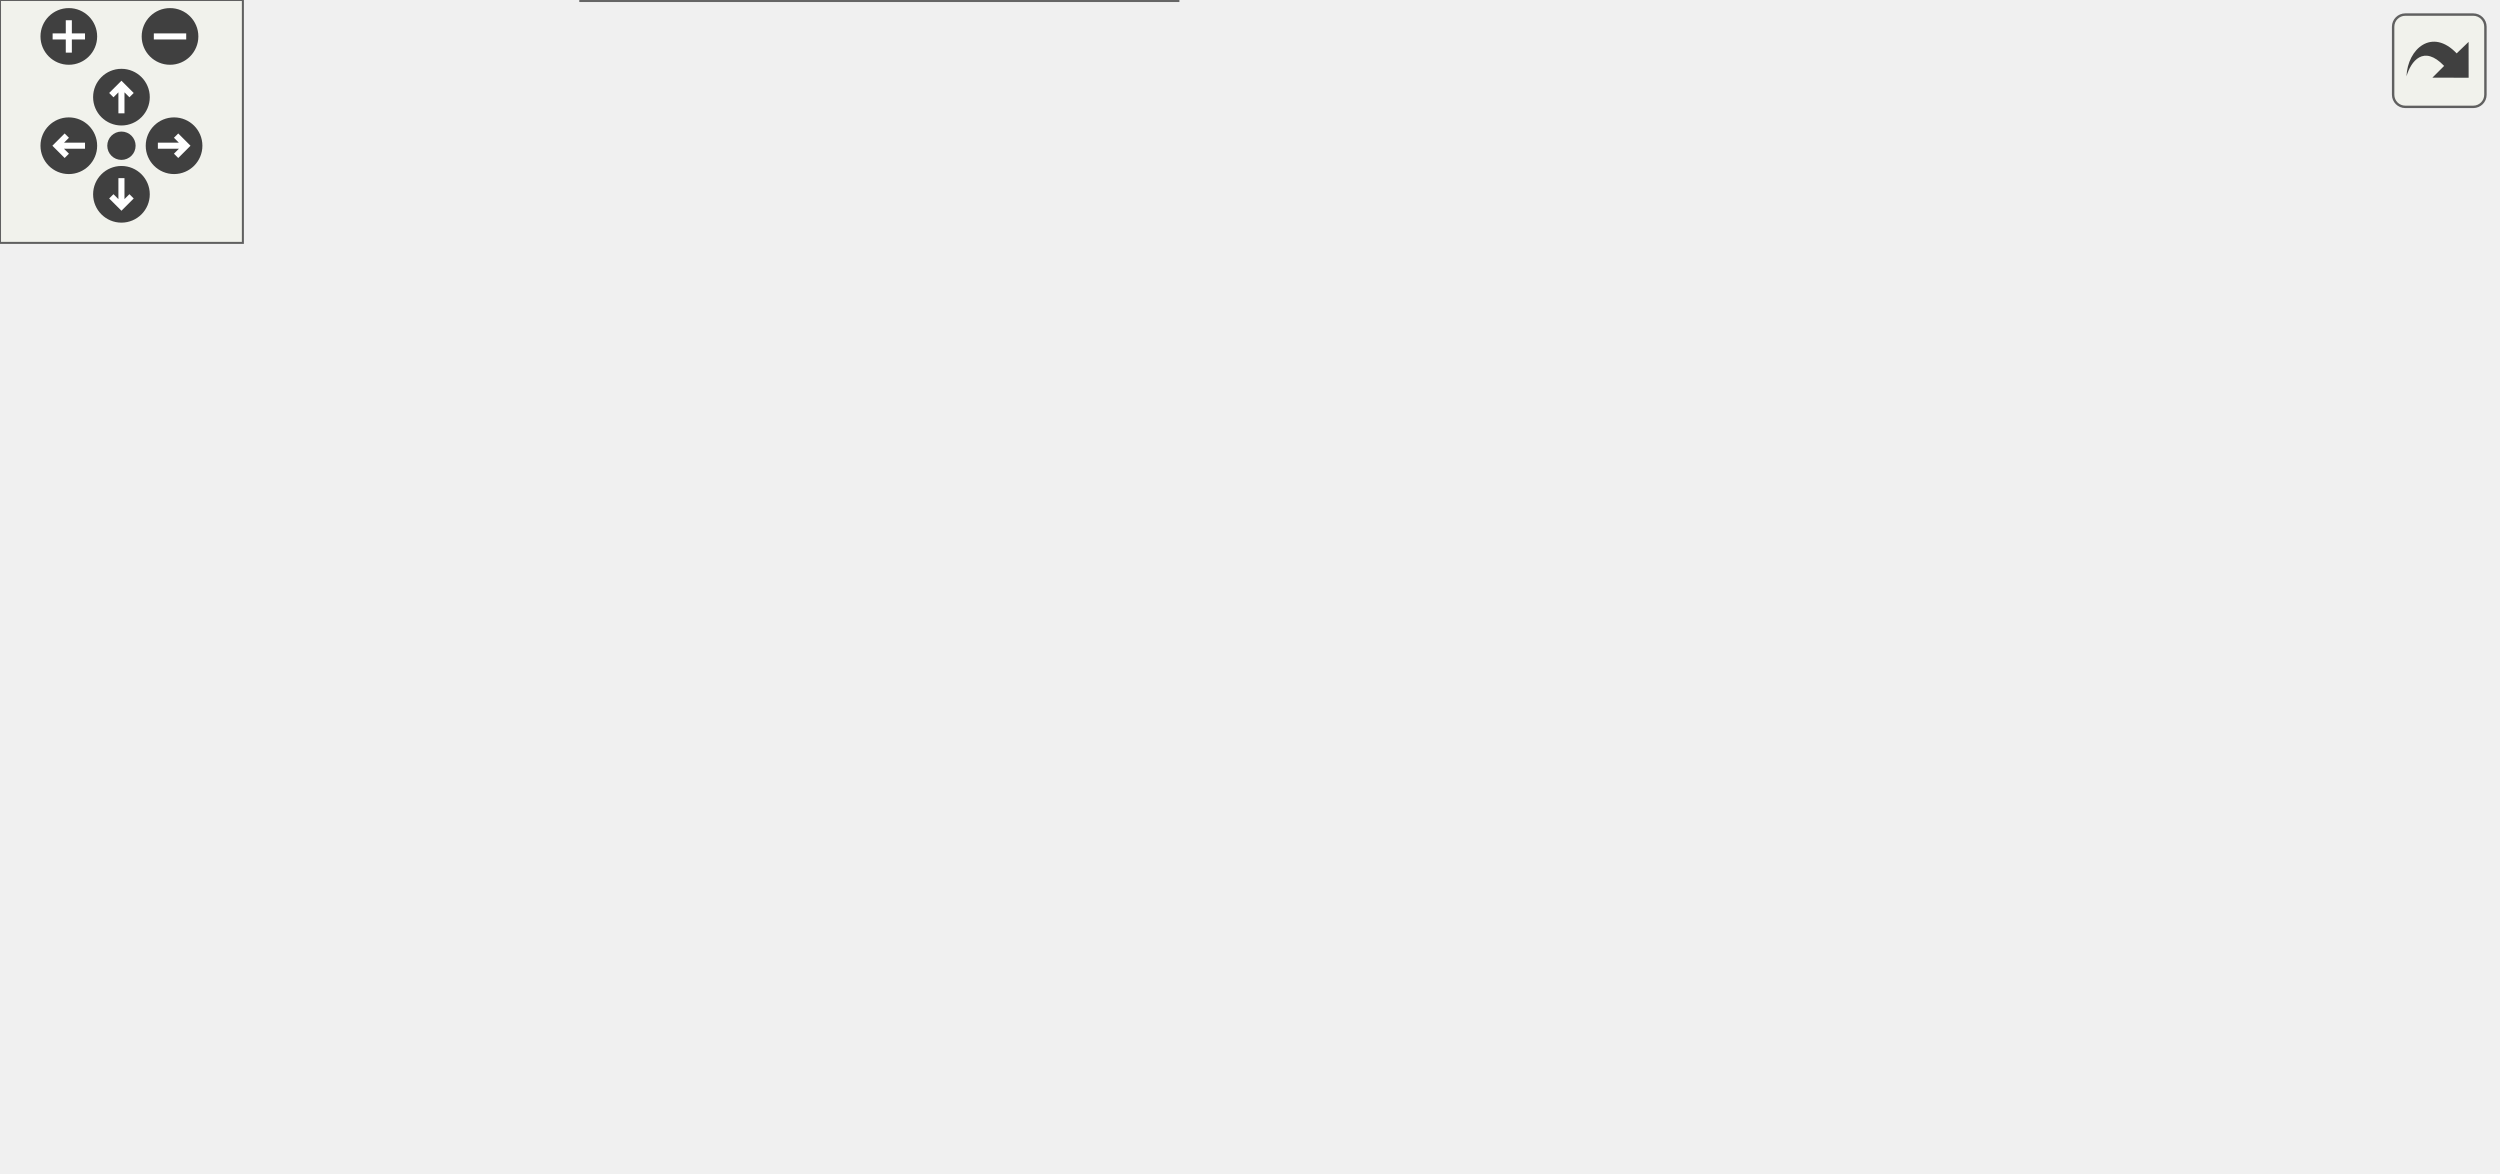
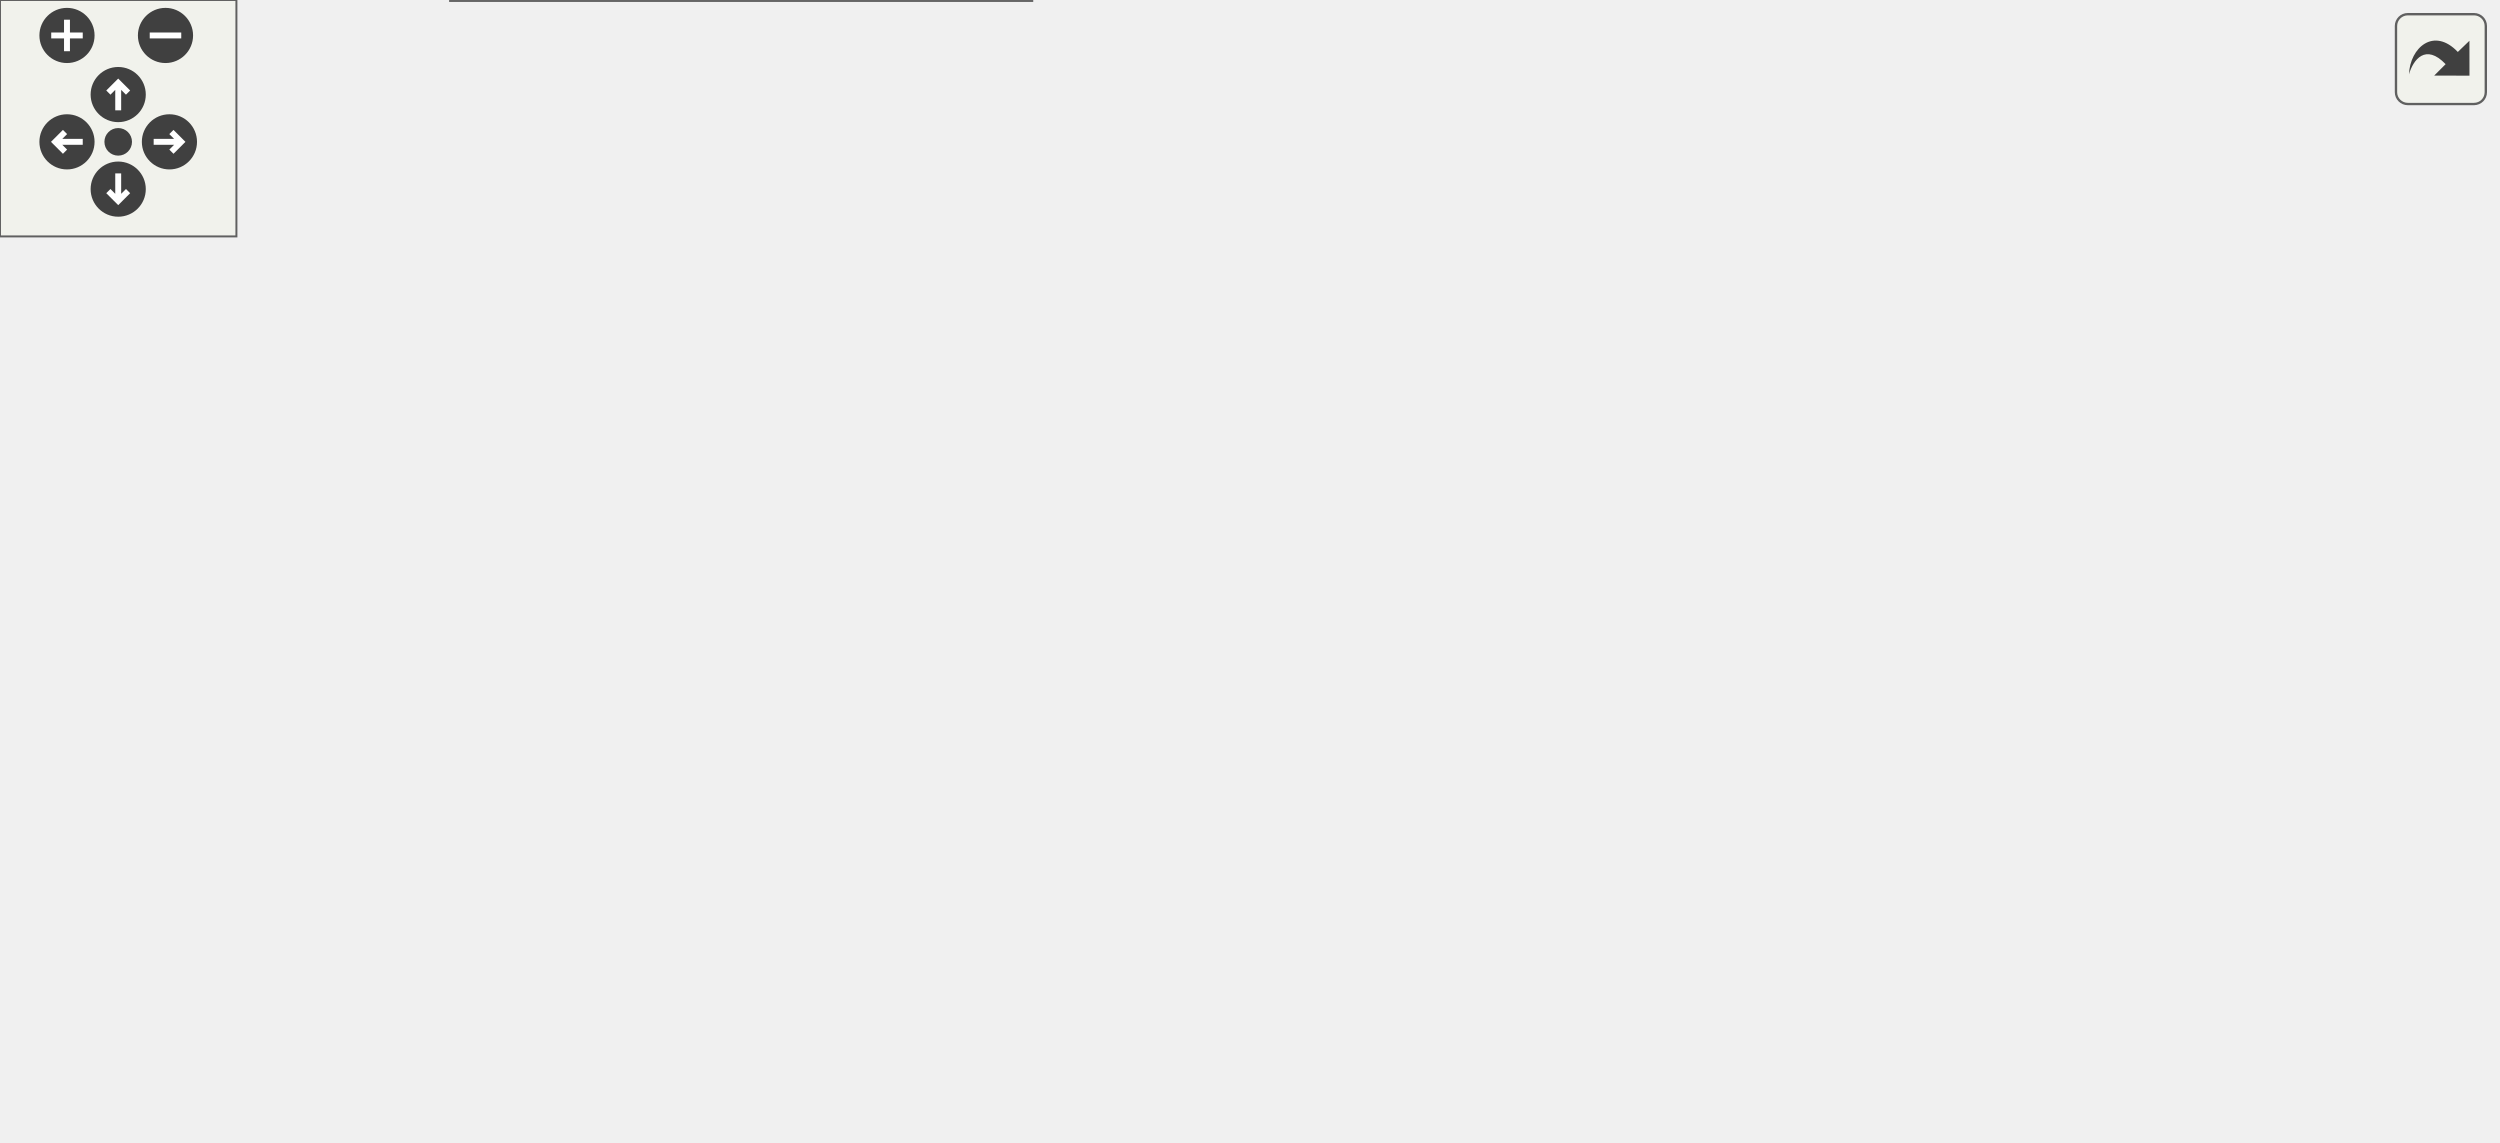
<svg xmlns="http://www.w3.org/2000/svg" xmlns:xlink="http://www.w3.org/1999/xlink" id="main" version="1.1" xml:space="preserve">
  <style type="text/css">
.edge:hover path { stroke: red; }
.edge:hover polygon { stroke: red; fill: red; }
</style>
  <defs>
    <circle id="rim" cx="0" cy="0" r="7" />
    <circle id="rim2" cx="0" cy="0" r="3.5" />
    <g id="zoomPlus">
      <use xlink:href="#rim" fill="#404040">
        <set attributeName="fill" to="#808080" begin="zoomplus.mouseover" end="zoomplus.mouseout" />
      </use>
      <path d="M-4,0h8M0,-4v8" fill="none" stroke="white" stroke-width="1.5" pointer-events="none" />
    </g>
    <g id="zoomMin">
      <use xlink:href="#rim" fill="#404040">
        <set attributeName="fill" to="#808080" begin="zoomminus.mouseover" end="zoomminus.mouseout" />
      </use>
      <path d="M-4,0h8" fill="none" stroke="white" stroke-width="1.5" pointer-events="none" />
    </g>
    <g id="dirArrow">
      <path fill="none" stroke="white" stroke-width="1.5" d="M0,-3.0v7 M-2.5,-0.5L0,-3.0L2.5,-0.5" />
    </g>
    <g id="resetDef">
      <use xlink:href="#rim2" fill="#404040">
        <set attributeName="fill" to="#808080" begin="reset.mouseover" end="reset.mouseout" />
      </use>
    </g>
  </defs>
  <svg id="graph" class="graph">
    <g id="viewport">
      <g id="node1" class="node">
        <g id="a_node1">
          <a xlink:title=" ">
-             <polygon fill="#999999" stroke="#666666" points="219.23,-229.25 83.23,-229.25 83.23,-195.75 219.23,-195.75 219.23,-229.25" />
-             <text text-anchor="start" x="91.23" y="-215.75" font-family="Helvetica,sans-Serif" font-size="10.00">Simple-Utility/functional</text>
-             <text text-anchor="middle" x="151.23" y="-203" font-family="Helvetica,sans-Serif" font-size="10.00">/mixins/InvokePolicies.hpp</text>
+             <polygon fill="#999999" stroke="#666666" points="145.1,-229.25 9.1,-229.25 9.1,-195.75 145.1,-195.75 145.1,-229.25" />
+             <text text-anchor="start" x="17.1" y="-215.75" font-family="Helvetica,sans-Serif" font-size="10.00">Simple-Utility/functional</text>
+             <text text-anchor="middle" x="77.1" y="-203" font-family="Helvetica,sans-Serif" font-size="10.00">/mixins/InvokePolicies.hpp</text>
          </a>
        </g>
      </g>
      <g id="node2" class="node">
        <g id="a_node2">
-           <a xlink:href="../../d4/d53/_predicate_8hpp.html" target="_top" xlink:title=" ">
-             <polygon fill="white" stroke="#666666" points="142.73,-159.75 15.73,-159.75 15.73,-126.25 142.73,-126.25 142.73,-159.75" />
-             <text text-anchor="start" x="23.73" y="-146.25" font-family="Helvetica,sans-Serif" font-size="10.00">Simple-Utility/functional</text>
-             <text text-anchor="middle" x="79.23" y="-133.5" font-family="Helvetica,sans-Serif" font-size="10.00">/Predicate.hpp</text>
+           <a xlink:href="../../d2/db4/functional_8hpp.html" target="_top" xlink:title=" ">
+             <polygon fill="white" stroke="#666666" points="261.73,-20.75 114.48,-20.75 114.48,0 261.73,0 261.73,-20.75" />
+             <text text-anchor="middle" x="188.1" y="-7.25" font-family="Helvetica,sans-Serif" font-size="10.00">Simple-Utility/functional.hpp</text>
          </a>
        </g>
      </g>
      <g id="edge1" class="edge">
-         <path fill="none" stroke="#63b8ff" d="M126.19,-188.03C116.27,-178.73 105.12,-168.27 96.17,-159.88" />
-         <polygon fill="#63b8ff" stroke="#63b8ff" points="123.48,-190.22 133.17,-194.5 128.27,-185.11 123.48,-190.22" />
+         <path fill="none" stroke="#63b8ff" d="M32.3,-189.68C21.06,-181.89 10.41,-171.95 4.1,-159.75 -6.66,-138.92 6.99,-64.71 14.1,-56.75 28.46,-40.69 77.9,-28.76 120.43,-21.17" />
+         <polygon fill="#63b8ff" stroke="#63b8ff" points="30.07,-193.04 40.38,-195.47 33.83,-187.14 30.07,-193.04" />
+       </g>
+       <g id="node3" class="node">
+         <g id="a_node3">
+           <a xlink:href="../../d4/d53/_predicate_8hpp.html" target="_top" xlink:title=" ">
+             <polygon fill="white" stroke="#666666" points="140.6,-159.75 13.6,-159.75 13.6,-126.25 140.6,-126.25 140.6,-159.75" />
+             <text text-anchor="start" x="21.6" y="-146.25" font-family="Helvetica,sans-Serif" font-size="10.00">Simple-Utility/functional</text>
+             <text text-anchor="middle" x="77.1" y="-133.5" font-family="Helvetica,sans-Serif" font-size="10.00">/Predicate.hpp</text>
+           </a>
+         </g>
+       </g>
+       <g id="edge2" class="edge">
+         <path fill="none" stroke="#63b8ff" d="M77.1,-184.64C77.1,-176.25 77.1,-167.26 77.1,-159.88" />
+         <polygon fill="#63b8ff" stroke="#63b8ff" points="73.6,-184.5 77.1,-194.5 80.6,-184.5 73.6,-184.5" />
      </g>
      <g id="node5" class="node">
        <g id="a_node5">
          <a xlink:href="../../d9/d8c/_transform_8hpp.html" target="_top" xlink:title=" ">
-             <polygon fill="white" stroke="#666666" points="306.73,-159.75 179.73,-159.75 179.73,-126.25 306.73,-126.25 306.73,-159.75" />
-             <text text-anchor="start" x="187.73" y="-146.25" font-family="Helvetica,sans-Serif" font-size="10.00">Simple-Utility/functional</text>
-             <text text-anchor="middle" x="243.23" y="-133.5" font-family="Helvetica,sans-Serif" font-size="10.00">/Transform.hpp</text>
+             <polygon fill="white" stroke="#666666" points="314.6,-159.75 187.6,-159.75 187.6,-126.25 314.6,-126.25 314.6,-159.75" />
+             <text text-anchor="start" x="195.6" y="-146.25" font-family="Helvetica,sans-Serif" font-size="10.00">Simple-Utility/functional</text>
+             <text text-anchor="middle" x="251.1" y="-133.5" font-family="Helvetica,sans-Serif" font-size="10.00">/Transform.hpp</text>
          </a>
        </g>
      </g>
-       <g id="edge5" class="edge">
-         <path fill="none" stroke="#63b8ff" d="M181.64,-189.19C194.59,-179.69 209.41,-168.81 221.26,-160.12" />
-         <polygon fill="#63b8ff" stroke="#63b8ff" points="180.02,-186.77 174.03,-195.5 184.17,-192.41 180.02,-186.77" />
+       <g id="edge6" class="edge">
+         <path fill="none" stroke="#63b8ff" d="M128.75,-191.47C154.5,-181.47 185.24,-169.55 209.47,-160.15" />
+         <polygon fill="#63b8ff" stroke="#63b8ff" points="127.84,-188.45 119.78,-195.33 130.37,-194.98 127.84,-188.45" />
      </g>
-       <g id="node3" class="node">
-         <g id="a_node3">
-           <a xlink:href="../../d2/db4/functional_8hpp.html" target="_top" xlink:title=" ">
-             <polygon fill="white" stroke="#666666" points="290.85,-20.75 143.6,-20.75 143.6,0 290.85,0 290.85,-20.75" />
-             <text text-anchor="middle" x="217.23" y="-7.25" font-family="Helvetica,sans-Serif" font-size="10.00">Simple-Utility/functional.hpp</text>
-           </a>
-         </g>
-       </g>
-       <g id="edge2" class="edge">
-         <path fill="none" stroke="#63b8ff" d="M34.43,-120.18C23.18,-112.39 12.53,-102.45 6.23,-90.25 -0.61,-77.02 -3.13,-68.33 6.23,-56.75 23.42,-35.47 89.63,-23.71 143.36,-17.52" />
-         <polygon fill="#63b8ff" stroke="#63b8ff" points="32.19,-123.54 42.51,-125.97 35.96,-117.64 32.19,-123.54" />
+       <g id="edge3" class="edge">
+         <path fill="none" stroke="#63b8ff" d="M46.51,-118.98C26.91,-101.41 7.77,-76.87 23.1,-56.75 35.44,-40.56 81.83,-28.71 122.29,-21.18" />
+         <polygon fill="#63b8ff" stroke="#63b8ff" points="43.95,-122.25 53.84,-126.06 48.48,-116.92 43.95,-122.25" />
      </g>
      <g id="node4" class="node">
        <g id="a_node4">
          <a xlink:href="../../d8/d60/_compare_8hpp.html" target="_top" xlink:title=" ">
-             <polygon fill="white" stroke="#666666" points="142.73,-90.25 15.73,-90.25 15.73,-56.75 142.73,-56.75 142.73,-90.25" />
-             <text text-anchor="start" x="23.73" y="-76.75" font-family="Helvetica,sans-Serif" font-size="10.00">Simple-Utility/functional</text>
-             <text text-anchor="middle" x="79.23" y="-64" font-family="Helvetica,sans-Serif" font-size="10.00">/Compare.hpp</text>
+             <polygon fill="white" stroke="#666666" points="159.6,-90.25 32.6,-90.25 32.6,-56.75 159.6,-56.75 159.6,-90.25" />
+             <text text-anchor="start" x="40.6" y="-76.75" font-family="Helvetica,sans-Serif" font-size="10.00">Simple-Utility/functional</text>
+             <text text-anchor="middle" x="96.1" y="-64" font-family="Helvetica,sans-Serif" font-size="10.00">/Compare.hpp</text>
          </a>
        </g>
      </g>
-       <g id="edge3" class="edge">
-         <path fill="none" stroke="#63b8ff" d="M79.23,-115.14C79.23,-106.75 79.23,-97.76 79.23,-90.38" />
-         <polygon fill="#63b8ff" stroke="#63b8ff" points="75.73,-115 79.23,-125 82.73,-115 75.73,-115" />
+       <g id="edge4" class="edge">
+         <path fill="none" stroke="#63b8ff" d="M84.59,-115.42C86.97,-106.95 89.53,-97.85 91.63,-90.38" />
+         <polygon fill="#63b8ff" stroke="#63b8ff" points="80.95,-114.43 81.61,-125 87.69,-116.33 80.95,-114.43" />
      </g>
-       <g id="edge4" class="edge">
-         <path fill="none" stroke="#63b8ff" d="M125.62,-51.95C149.08,-41.56 176.45,-29.44 195.13,-21.17" />
-         <polygon fill="#63b8ff" stroke="#63b8ff" points="124.57,-49.03 116.85,-56.28 127.41,-55.43 124.57,-49.03" />
+       <g id="edge5" class="edge">
+         <path fill="none" stroke="#63b8ff" d="M129.34,-50.42C144.4,-40.41 161.45,-29.08 173.29,-21.22" />
+         <polygon fill="#63b8ff" stroke="#63b8ff" points="127.67,-47.99 121.28,-56.44 131.54,-53.82 127.67,-47.99" />
      </g>
-       <g id="edge6" class="edge">
-         <path fill="none" stroke="#63b8ff" d="M211.41,-118.84C202.91,-110.84 194.81,-101.12 190.23,-90.25 179.95,-65.84 198.16,-36.02 209.39,-21" />
-         <polygon fill="#63b8ff" stroke="#63b8ff" points="208.76,-122.04 218.6,-125.97 213.36,-116.76 208.76,-122.04" />
+       <g id="edge7" class="edge">
+         <path fill="none" stroke="#63b8ff" d="M226.47,-117.8C219.32,-109.63 212.1,-100.08 207.1,-90.25 195.35,-67.15 190.68,-36.51 188.98,-21.1" />
+         <polygon fill="#63b8ff" stroke="#63b8ff" points="223.45,-119.78 232.8,-124.76 228.6,-115.04 223.45,-119.78" />
      </g>
-       <g id="edge9" class="edge">
-         <path fill="none" stroke="#63b8ff" d="M193.91,-121.7C169.77,-111.76 141.1,-99.97 118.48,-90.65" />
-         <polygon fill="#63b8ff" stroke="#63b8ff" points="192.37,-125.26 202.95,-125.83 195.03,-118.79 192.37,-125.26" />
+       <g id="edge10" class="edge">
+         <path fill="none" stroke="#63b8ff" d="M204.18,-121.57C181.43,-111.66 154.49,-99.93 133.2,-90.65" />
+         <polygon fill="#63b8ff" stroke="#63b8ff" points="202.41,-125.05 212.98,-125.83 205.21,-118.63 202.41,-125.05" />
      </g>
      <g id="node6" class="node">
        <g id="a_node6">
          <a xlink:href="../../d3/dc2/_arithmetic_8hpp.html" target="_top" xlink:title=" ">
-             <polygon fill="white" stroke="#666666" points="326.73,-90.25 199.73,-90.25 199.73,-56.75 326.73,-56.75 326.73,-90.25" />
-             <text text-anchor="start" x="207.73" y="-76.75" font-family="Helvetica,sans-Serif" font-size="10.00">Simple-Utility/functional</text>
-             <text text-anchor="middle" x="263.23" y="-64" font-family="Helvetica,sans-Serif" font-size="10.00">/Arithmetic.hpp</text>
+             <polygon fill="white" stroke="#666666" points="343.6,-90.25 216.6,-90.25 216.6,-56.75 343.6,-56.75 343.6,-90.25" />
+             <text text-anchor="start" x="224.6" y="-76.75" font-family="Helvetica,sans-Serif" font-size="10.00">Simple-Utility/functional</text>
+             <text text-anchor="middle" x="280.1" y="-64" font-family="Helvetica,sans-Serif" font-size="10.00">/Arithmetic.hpp</text>
          </a>
        </g>
      </g>
-       <g id="edge7" class="edge">
-         <path fill="none" stroke="#63b8ff" d="M251.02,-115.71C253.55,-107.16 256.29,-97.93 258.52,-90.38" />
-         <polygon fill="#63b8ff" stroke="#63b8ff" points="247.45,-114.42 247.97,-125 254.17,-116.41 247.45,-114.42" />
+       <g id="edge8" class="edge">
+         <path fill="none" stroke="#63b8ff" d="M262.28,-115.99C265.99,-107.36 270,-98.01 273.28,-90.38" />
+         <polygon fill="#63b8ff" stroke="#63b8ff" points="258.71,-114.43 257.98,-125 265.14,-117.2 258.71,-114.43" />
      </g>
      <g id="node7" class="node">
        <g id="a_node7">
          <a xlink:href="../../da/dae/functional_2_tuple_8hpp.html" target="_top" xlink:title=" ">
-             <polygon fill="white" stroke="#666666" points="471.73,-90.25 344.73,-90.25 344.73,-56.75 471.73,-56.75 471.73,-90.25" />
-             <text text-anchor="start" x="352.73" y="-76.75" font-family="Helvetica,sans-Serif" font-size="10.00">Simple-Utility/functional</text>
-             <text text-anchor="middle" x="408.23" y="-64" font-family="Helvetica,sans-Serif" font-size="10.00">/Tuple.hpp</text>
+             <polygon fill="white" stroke="#666666" points="488.6,-90.25 361.6,-90.25 361.6,-56.75 488.6,-56.75 488.6,-90.25" />
+             <text text-anchor="start" x="369.6" y="-76.75" font-family="Helvetica,sans-Serif" font-size="10.00">Simple-Utility/functional</text>
+             <text text-anchor="middle" x="425.1" y="-64" font-family="Helvetica,sans-Serif" font-size="10.00">/Tuple.hpp</text>
          </a>
        </g>
      </g>
-       <g id="edge10" class="edge">
-         <path fill="none" stroke="#63b8ff" d="M292.85,-121.7C317.14,-111.76 345.98,-99.97 368.74,-90.65" />
-         <polygon fill="#63b8ff" stroke="#63b8ff" points="291.68,-118.81 283.75,-125.83 294.33,-125.29 291.68,-118.81" />
+       <g id="edge11" class="edge">
+         <path fill="none" stroke="#63b8ff" d="M302.75,-121.97C328.5,-111.97 359.24,-100.05 383.47,-90.65" />
+         <polygon fill="#63b8ff" stroke="#63b8ff" points="301.84,-118.95 293.78,-125.83 304.37,-125.48 301.84,-118.95" />
      </g>
      <g id="node8" class="node">
        <g id="a_node8">
          <a xlink:href="../../de/d61/functional_2_utility_8hpp.html" target="_top" xlink:title=" ">
-             <polygon fill="white" stroke="#666666" points="616.73,-90.25 489.73,-90.25 489.73,-56.75 616.73,-56.75 616.73,-90.25" />
-             <text text-anchor="start" x="497.73" y="-76.75" font-family="Helvetica,sans-Serif" font-size="10.00">Simple-Utility/functional</text>
-             <text text-anchor="middle" x="553.23" y="-64" font-family="Helvetica,sans-Serif" font-size="10.00">/Utility.hpp</text>
+             <polygon fill="white" stroke="#666666" points="633.6,-90.25 506.6,-90.25 506.6,-56.75 633.6,-56.75 633.6,-90.25" />
+             <text text-anchor="start" x="514.6" y="-76.75" font-family="Helvetica,sans-Serif" font-size="10.00">Simple-Utility/functional</text>
+             <text text-anchor="middle" x="570.1" y="-64" font-family="Helvetica,sans-Serif" font-size="10.00">/Utility.hpp</text>
          </a>
        </g>
      </g>
+       <g id="edge13" class="edge">
+         <path fill="none" stroke="#63b8ff" d="M325.37,-126.62C374.43,-116.41 440.13,-102.66 498.1,-90.25 500.73,-89.69 503.41,-89.11 506.12,-88.53" />
+         <polygon fill="#63b8ff" stroke="#63b8ff" points="324.93,-123.34 315.85,-128.81 326.35,-130.2 324.93,-123.34" />
+       </g>
+       <g id="edge9" class="edge">
+         <path fill="none" stroke="#63b8ff" d="M246.87,-50.42C231.81,-40.41 214.76,-29.08 202.92,-21.22" />
+         <polygon fill="#63b8ff" stroke="#63b8ff" points="244.67,-53.82 254.93,-56.44 248.54,-47.99 244.67,-53.82" />
+       </g>
      <g id="edge12" class="edge">
-         <path fill="none" stroke="#63b8ff" d="M317.81,-125.81C364.72,-115.62 426.52,-102.18 481.23,-90.25 483.86,-89.68 486.53,-89.09 489.24,-88.5" />
-         <polygon fill="#63b8ff" stroke="#63b8ff" points="317.16,-122.59 308.13,-128.13 318.64,-129.43 317.16,-122.59" />
+         <path fill="none" stroke="#63b8ff" d="M351.57,-53.54C310.01,-42.82 259.78,-29.86 226.06,-21.17" />
+         <polygon fill="#63b8ff" stroke="#63b8ff" points="350.66,-57.17 361.21,-56.28 352.41,-50.39 350.66,-57.17" />
      </g>
-       <g id="edge8" class="edge">
-         <path fill="none" stroke="#63b8ff" d="M244.68,-47.85C237.65,-38.51 230.05,-28.42 224.64,-21.22" />
-         <polygon fill="#63b8ff" stroke="#63b8ff" points="242.33,-49.55 251.14,-55.44 247.93,-45.35 242.33,-49.55" />
-       </g>
-       <g id="edge11" class="edge">
-         <path fill="none" stroke="#63b8ff" d="M347.47,-53.06C314.27,-42.43 274.59,-29.73 247.82,-21.17" />
-         <polygon fill="#63b8ff" stroke="#63b8ff" points="345.96,-56.57 356.55,-56.28 348.09,-49.9 345.96,-56.57" />
-       </g>
-       <g id="edge13" class="edge">
-         <path fill="none" stroke="#63b8ff" d="M478.89,-56.33C405.22,-42.1 330.43,-29.54 279.25,-21.22" />
-         <polygon fill="#63b8ff" stroke="#63b8ff" points="477.79,-59.88 488.27,-58.35 479.12,-53.01 477.79,-59.88" />
+       <g id="edge14" class="edge">
+         <path fill="none" stroke="#63b8ff" d="M495.52,-56.34C410.32,-41.05 322.37,-28.68 261.94,-20.7" />
+         <polygon fill="#63b8ff" stroke="#63b8ff" points="494.7,-59.93 505.16,-58.27 495.94,-53.04 494.7,-59.93" />
      </g>
    </g>
  </svg>
  <g id="navigator" transform="translate(0 0)" fill="#404254">
    <rect fill="#f2f5e9" fill-opacity="0.5" stroke="#606060" stroke-width=".5" x="0" y="0" width="60" height="60" />
    <use id="zoomplus" xlink:href="#zoomPlus" x="17" y="9" />
    <use id="zoomminus" xlink:href="#zoomMin" x="42" y="9" />
    <use id="reset" xlink:href="#resetDef" x="30" y="36" />
    <g id="arrowUp" xlink:href="#dirArrow" transform="translate(30 24)">
      <use xlink:href="#rim" fill="#404040">
        <set attributeName="fill" to="#808080" begin="arrowUp.mouseover" end="arrowUp.mouseout" />
      </use>
      <path fill="none" stroke="white" stroke-width="1.5" d="M0,-3.0v7 M-2.5,-0.5L0,-3.0L2.5,-0.5" />
    </g>
    <g id="arrowRight" xlink:href="#dirArrow" transform="rotate(90) translate(36 -43)">
      <use xlink:href="#rim" fill="#404040">
        <set attributeName="fill" to="#808080" begin="arrowRight.mouseover" end="arrowRight.mouseout" />
      </use>
      <path fill="none" stroke="white" stroke-width="1.5" d="M0,-3.0v7 M-2.5,-0.5L0,-3.0L2.5,-0.5" />
    </g>
    <g id="arrowDown" xlink:href="#dirArrow" transform="rotate(180) translate(-30 -48)">
      <use xlink:href="#rim" fill="#404040">
        <set attributeName="fill" to="#808080" begin="arrowDown.mouseover" end="arrowDown.mouseout" />
      </use>
      <path fill="none" stroke="white" stroke-width="1.5" d="M0,-3.0v7 M-2.5,-0.5L0,-3.0L2.5,-0.5" />
    </g>
    <g id="arrowLeft" xlink:href="#dirArrow" transform="rotate(270) translate(-36 17)">
      <use xlink:href="#rim" fill="#404040">
        <set attributeName="fill" to="#808080" begin="arrowLeft.mouseover" end="arrowLeft.mouseout" />
      </use>
      <path fill="none" stroke="white" stroke-width="1.5" d="M0,-3.0v7 M-2.5,-0.5L0,-3.0L2.5,-0.5" />
    </g>
  </g>
  <svg viewBox="0 0 15 15" width="100%" height="30px" preserveAspectRatio="xMaxYMin meet">
    <g id="arrow_out" transform="scale(0.3 0.3)">
      <a xlink:href="_invoke_policies_8hpp__dep__incl_org.svg" target="_base">
        <rect id="button" ry="5" rx="5" y="6" x="6" height="38" width="38" fill="#f2f5e9" fill-opacity="0.5" stroke="#606060" stroke-width="1.0" />
        <path id="arrow" d="M 11.5,31.437 C 11.94,20.098 22.043,11.323 32.159,21.979 L 37.069,17.246 C 37.069,17.246 37.088,32 37.088,32 L 22.16,31.978 C 22.16,31.978 26.998,27.14 26.998,27.14 C 18.529,18.264 13.292,25.23 11.5,31.437 z" style="fill:#404040;" />
      </a>
    </g>
  </svg>
</svg>
